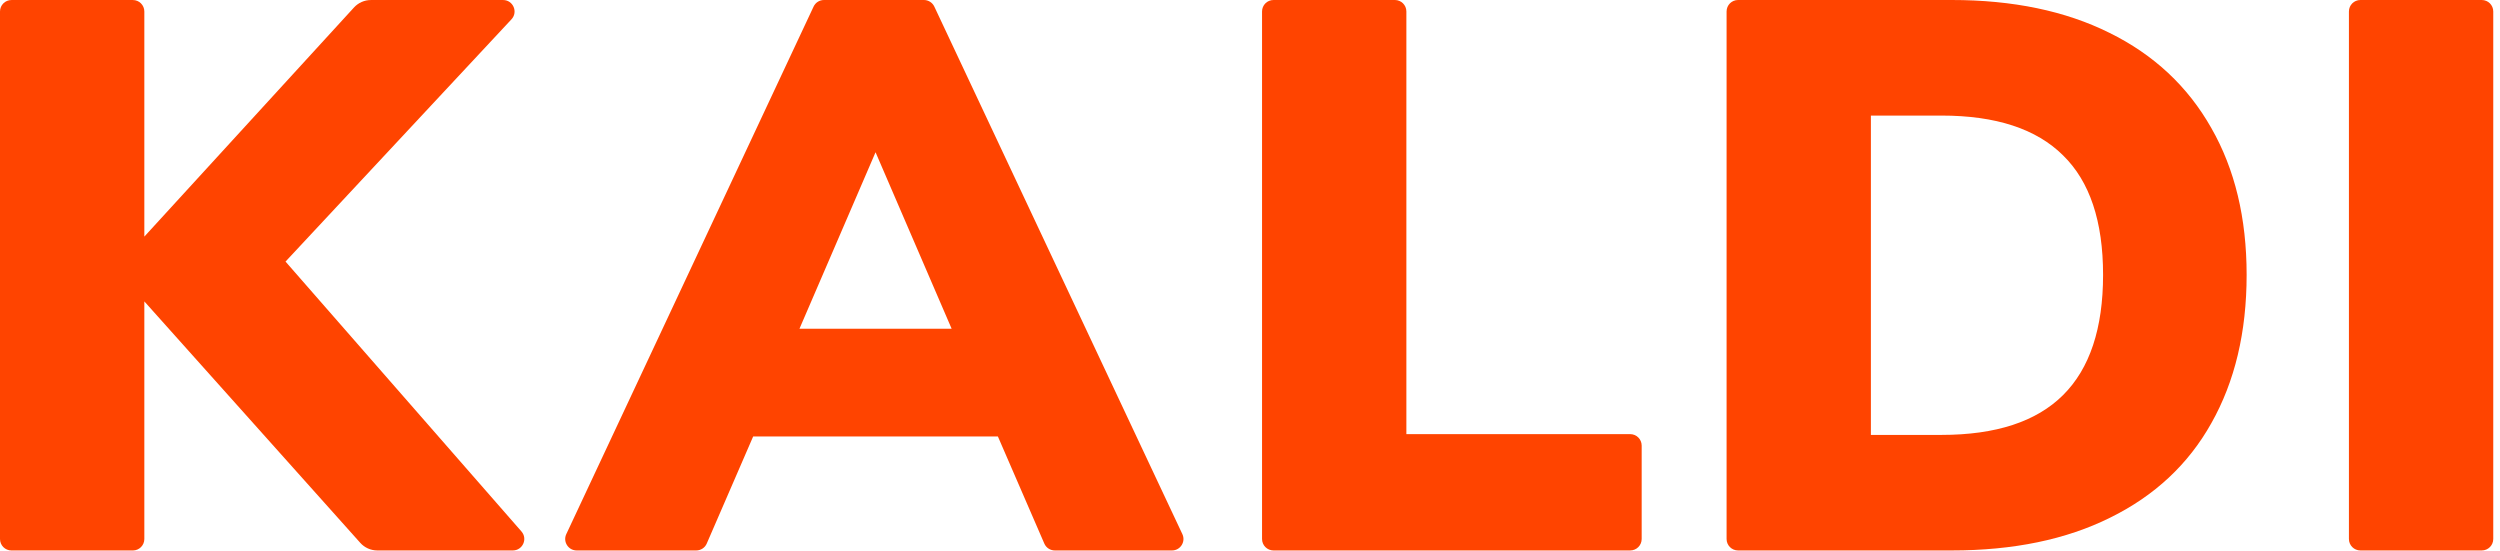
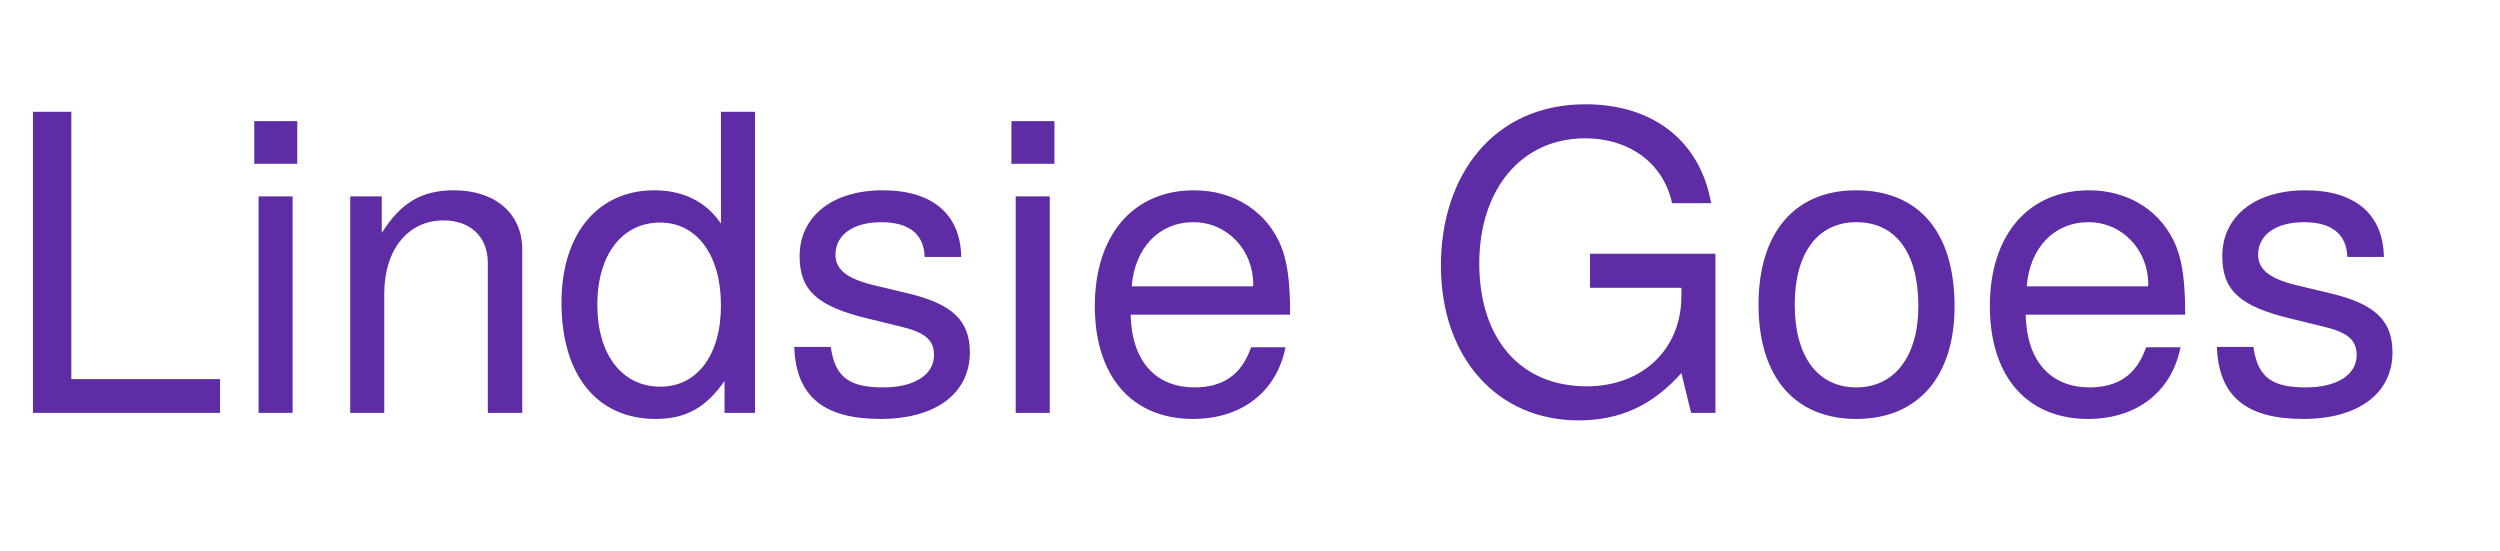
- <svg xmlns="http://www.w3.org/2000/svg" xmlns:xlink="http://www.w3.org/1999/xlink" viewBox="0 0 109 24">
-   <g transform="translate(-1470)">
-     <g style="mix-blend-mode:normal" transform="translate(1470)" fill="#f40">
-       <use xlink:href="#b" style="mix-blend-mode:normal" />
-       <use xlink:href="#c" style="mix-blend-mode:normal" />
-       <use xlink:href="#d" style="mix-blend-mode:normal" />
-       <use xlink:href="#e" style="mix-blend-mode:normal" />
-       <use xlink:href="#f" style="mix-blend-mode:normal" />
-     </g>
-   </g>
-   <defs>
-     <path id="b" d="M22.735 23.171c.283.323.053.829-.376.829h-5.907c-.285 0-.556-.121-.745-.333l-9.414-10.526v10.36c0 .276-.224.5-.5.5h-5.293c-.276 0-.5-.224-.5-.5v-23c0-.276.224-.5.5-.5h5.293c.276 0 .5.224.5.5v9.815l9.141-9.99c.19-.207.457-.325.738-.325h5.762c.437 0 .664.521.366.841l-9.851 10.563 10.287 11.767z" />
-     <path id="c" d="M45.991 24c-.199 0-.38-.118-.459-.301l-2.024-4.669h-10.67l-2.024 4.669c-.079.183-.259.301-.459.301h-5.212c-.366 0-.608-.381-.453-.712l10.782-23c.082-.176.259-.288.453-.288h4.358c.194 0 .37.112.453.287l10.815 23c.156.332-.086.713-.452.713h-5.108zm-11.135-9.668h6.635l-3.317-7.694-3.317 7.694z" />
-     <path id="d" d="M55.525 24c-.276 0-.5-.224-.5-.5v-23c0-.276.224-.5.5-.5h5.293c.276 0 .5.224.5.5v18.428h9.759c.276 0 .5.224.5.5v4.072c0 .276-.224.5-.5.5h-15.552z" />
-     <path id="e" d="M75.279.5c0-.276.224-.5.5-.5h9.315c2.667 0 4.959.477 6.874 1.43 1.938.953 3.42 2.338 4.446 4.153 1.026 1.793 1.539 3.926 1.539 6.4 0 2.496-.513 4.652-1.539 6.468-1.003 1.793-2.474 3.166-4.412 4.119-1.915.953-4.218 1.43-6.908 1.43h-9.315c-.276 0-.5-.224-.5-.5v-23zm9.37 18.462c2.371 0 4.138-.579 5.301-1.736 1.163-1.157 1.744-2.905 1.744-5.242 0-2.338-.581-4.074-1.744-5.209-1.163-1.157-2.93-1.736-5.301-1.736h-3.078v13.923h3.078z" />
-     <path id="f" d="M102.913 24c-.276 0-.5-.224-.5-.5v-23c0-.276.224-.5.5-.5h5.293c.276 0 .5.224.5.5v23c0 .276-.224.5-.5.5h-5.293z" />
-   </defs>
+ <svg xmlns="http://www.w3.org/2000/svg" viewBox="0 0 109 24">
+   <style type="text/css">
+ 	.st1{fill:#5E2CA5;}
+ 	.st2{font-family:'HelveticaNeue';}
+ 	.st3{font-size:18px;}
+     </style>
+   <text x="0" y="18" class="st1 st2 st3">Lindsie Goes</text>
</svg>
